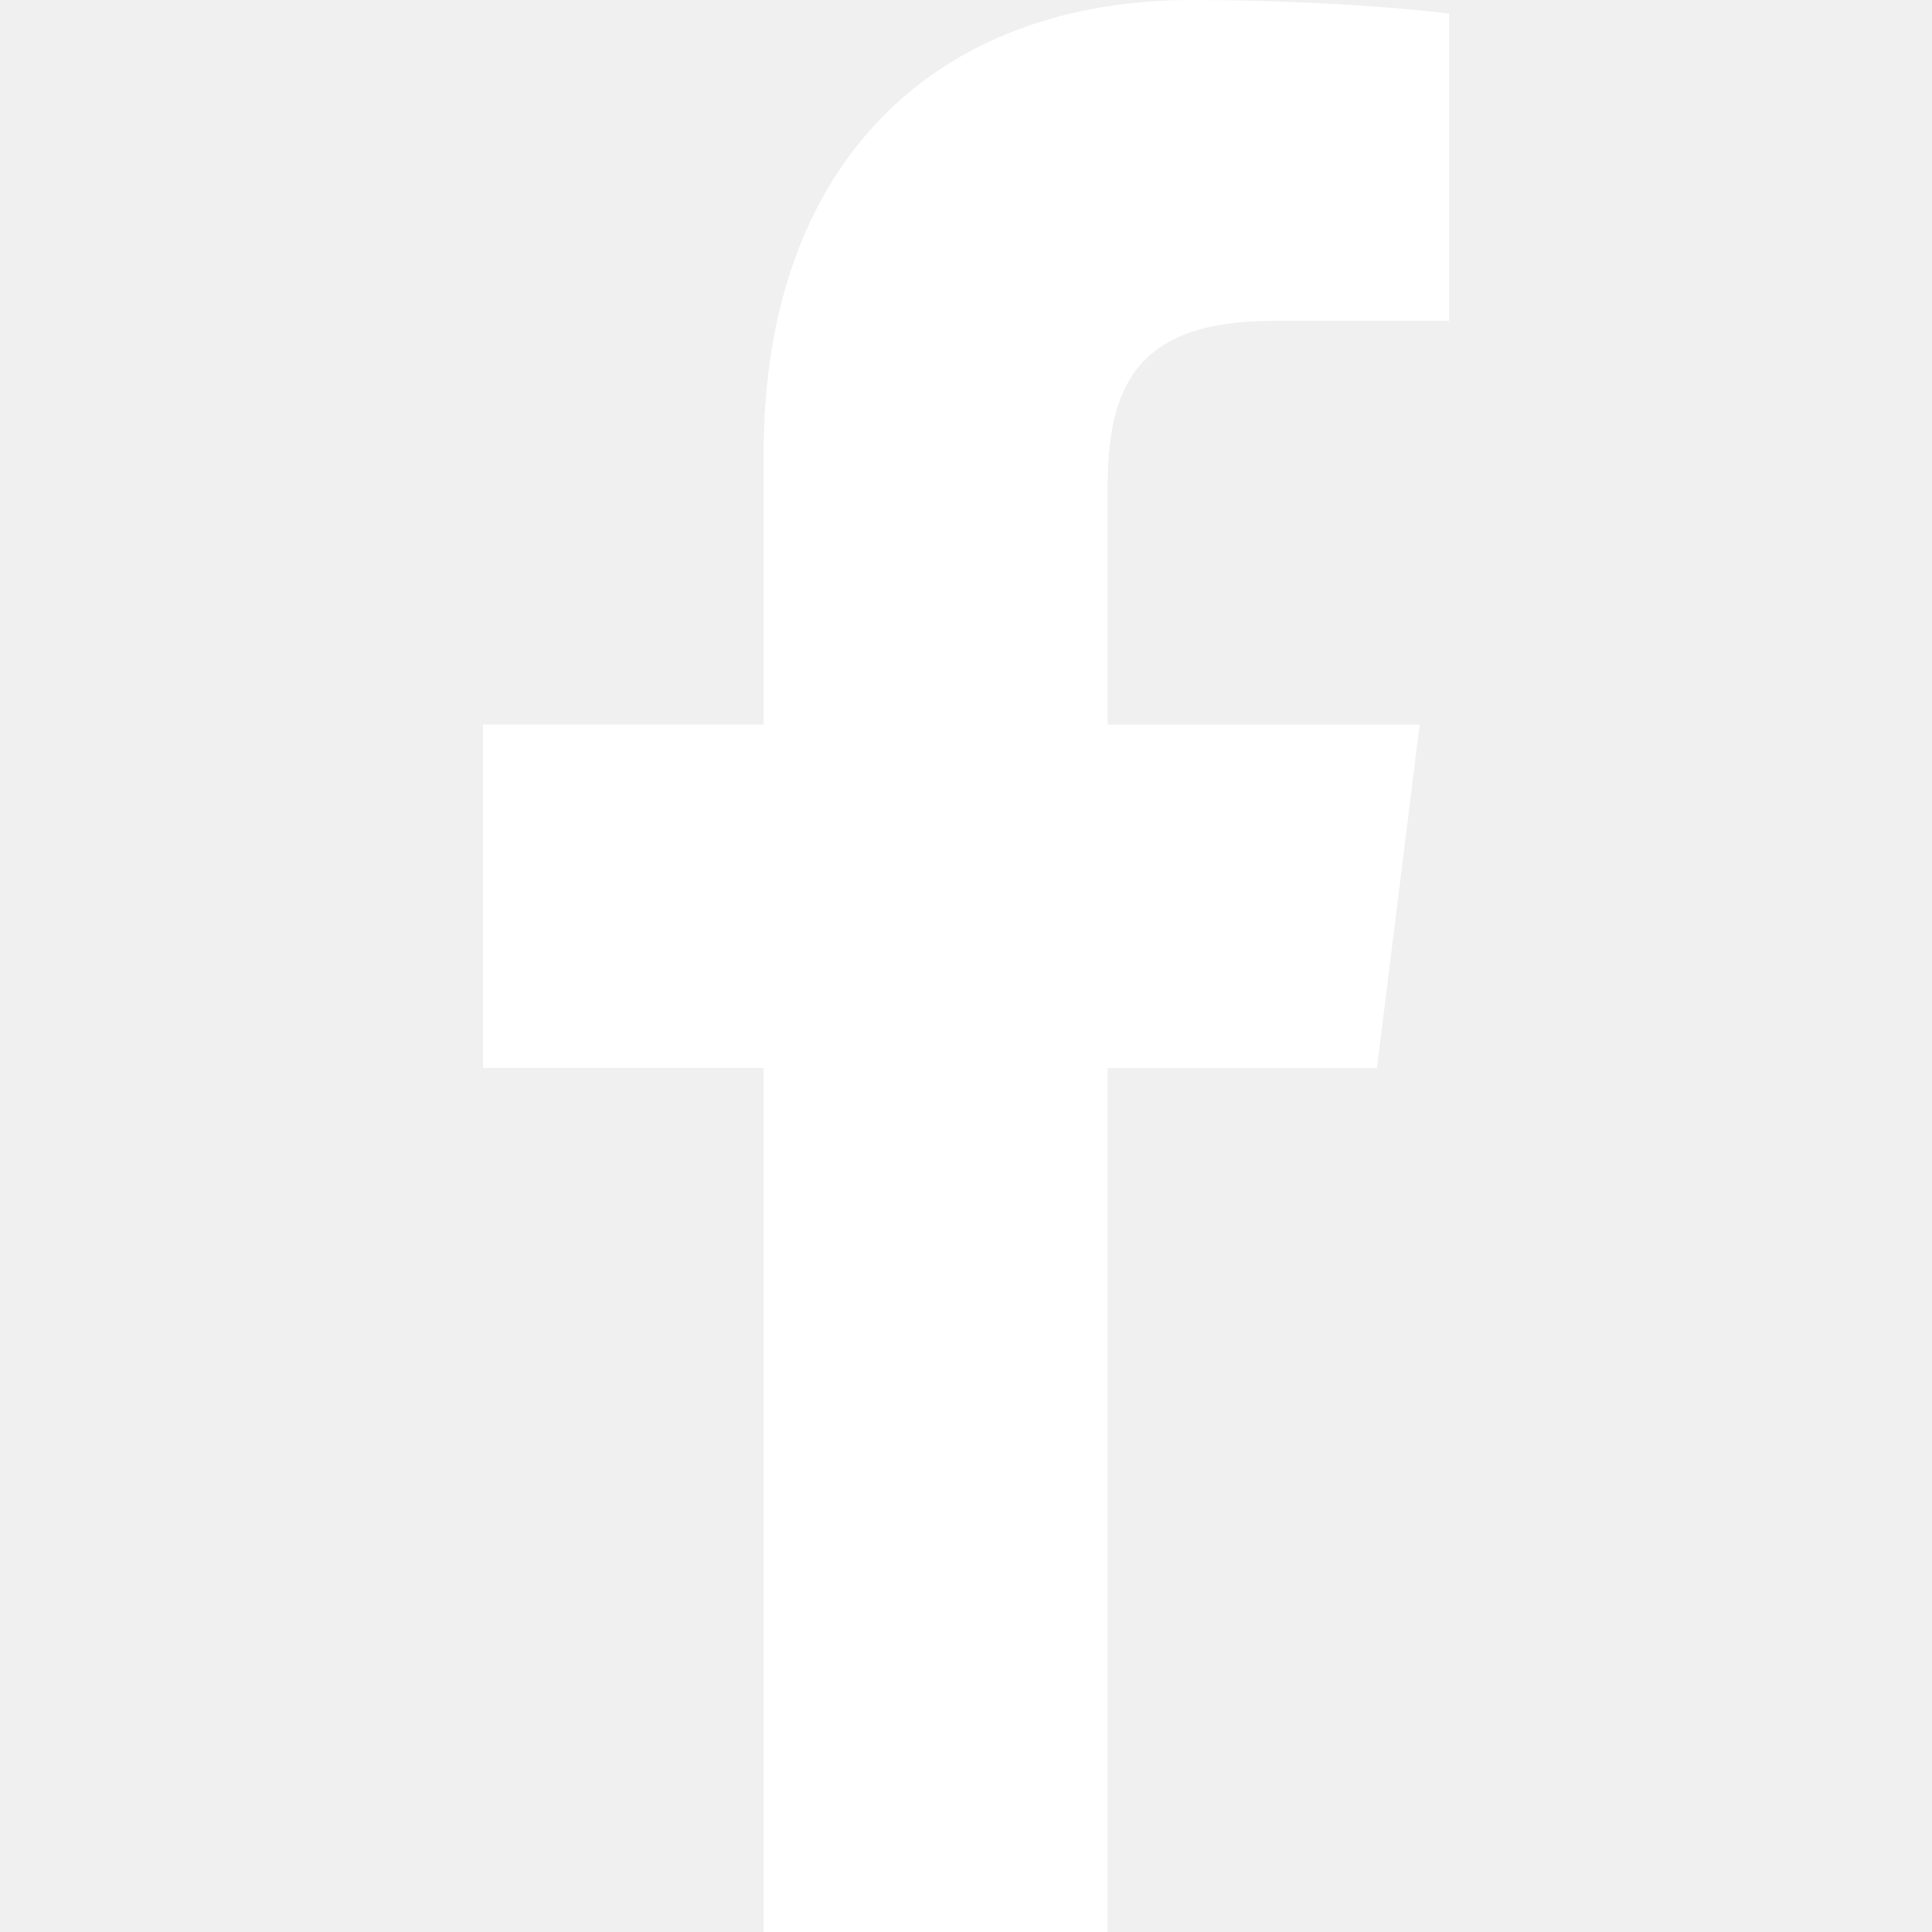
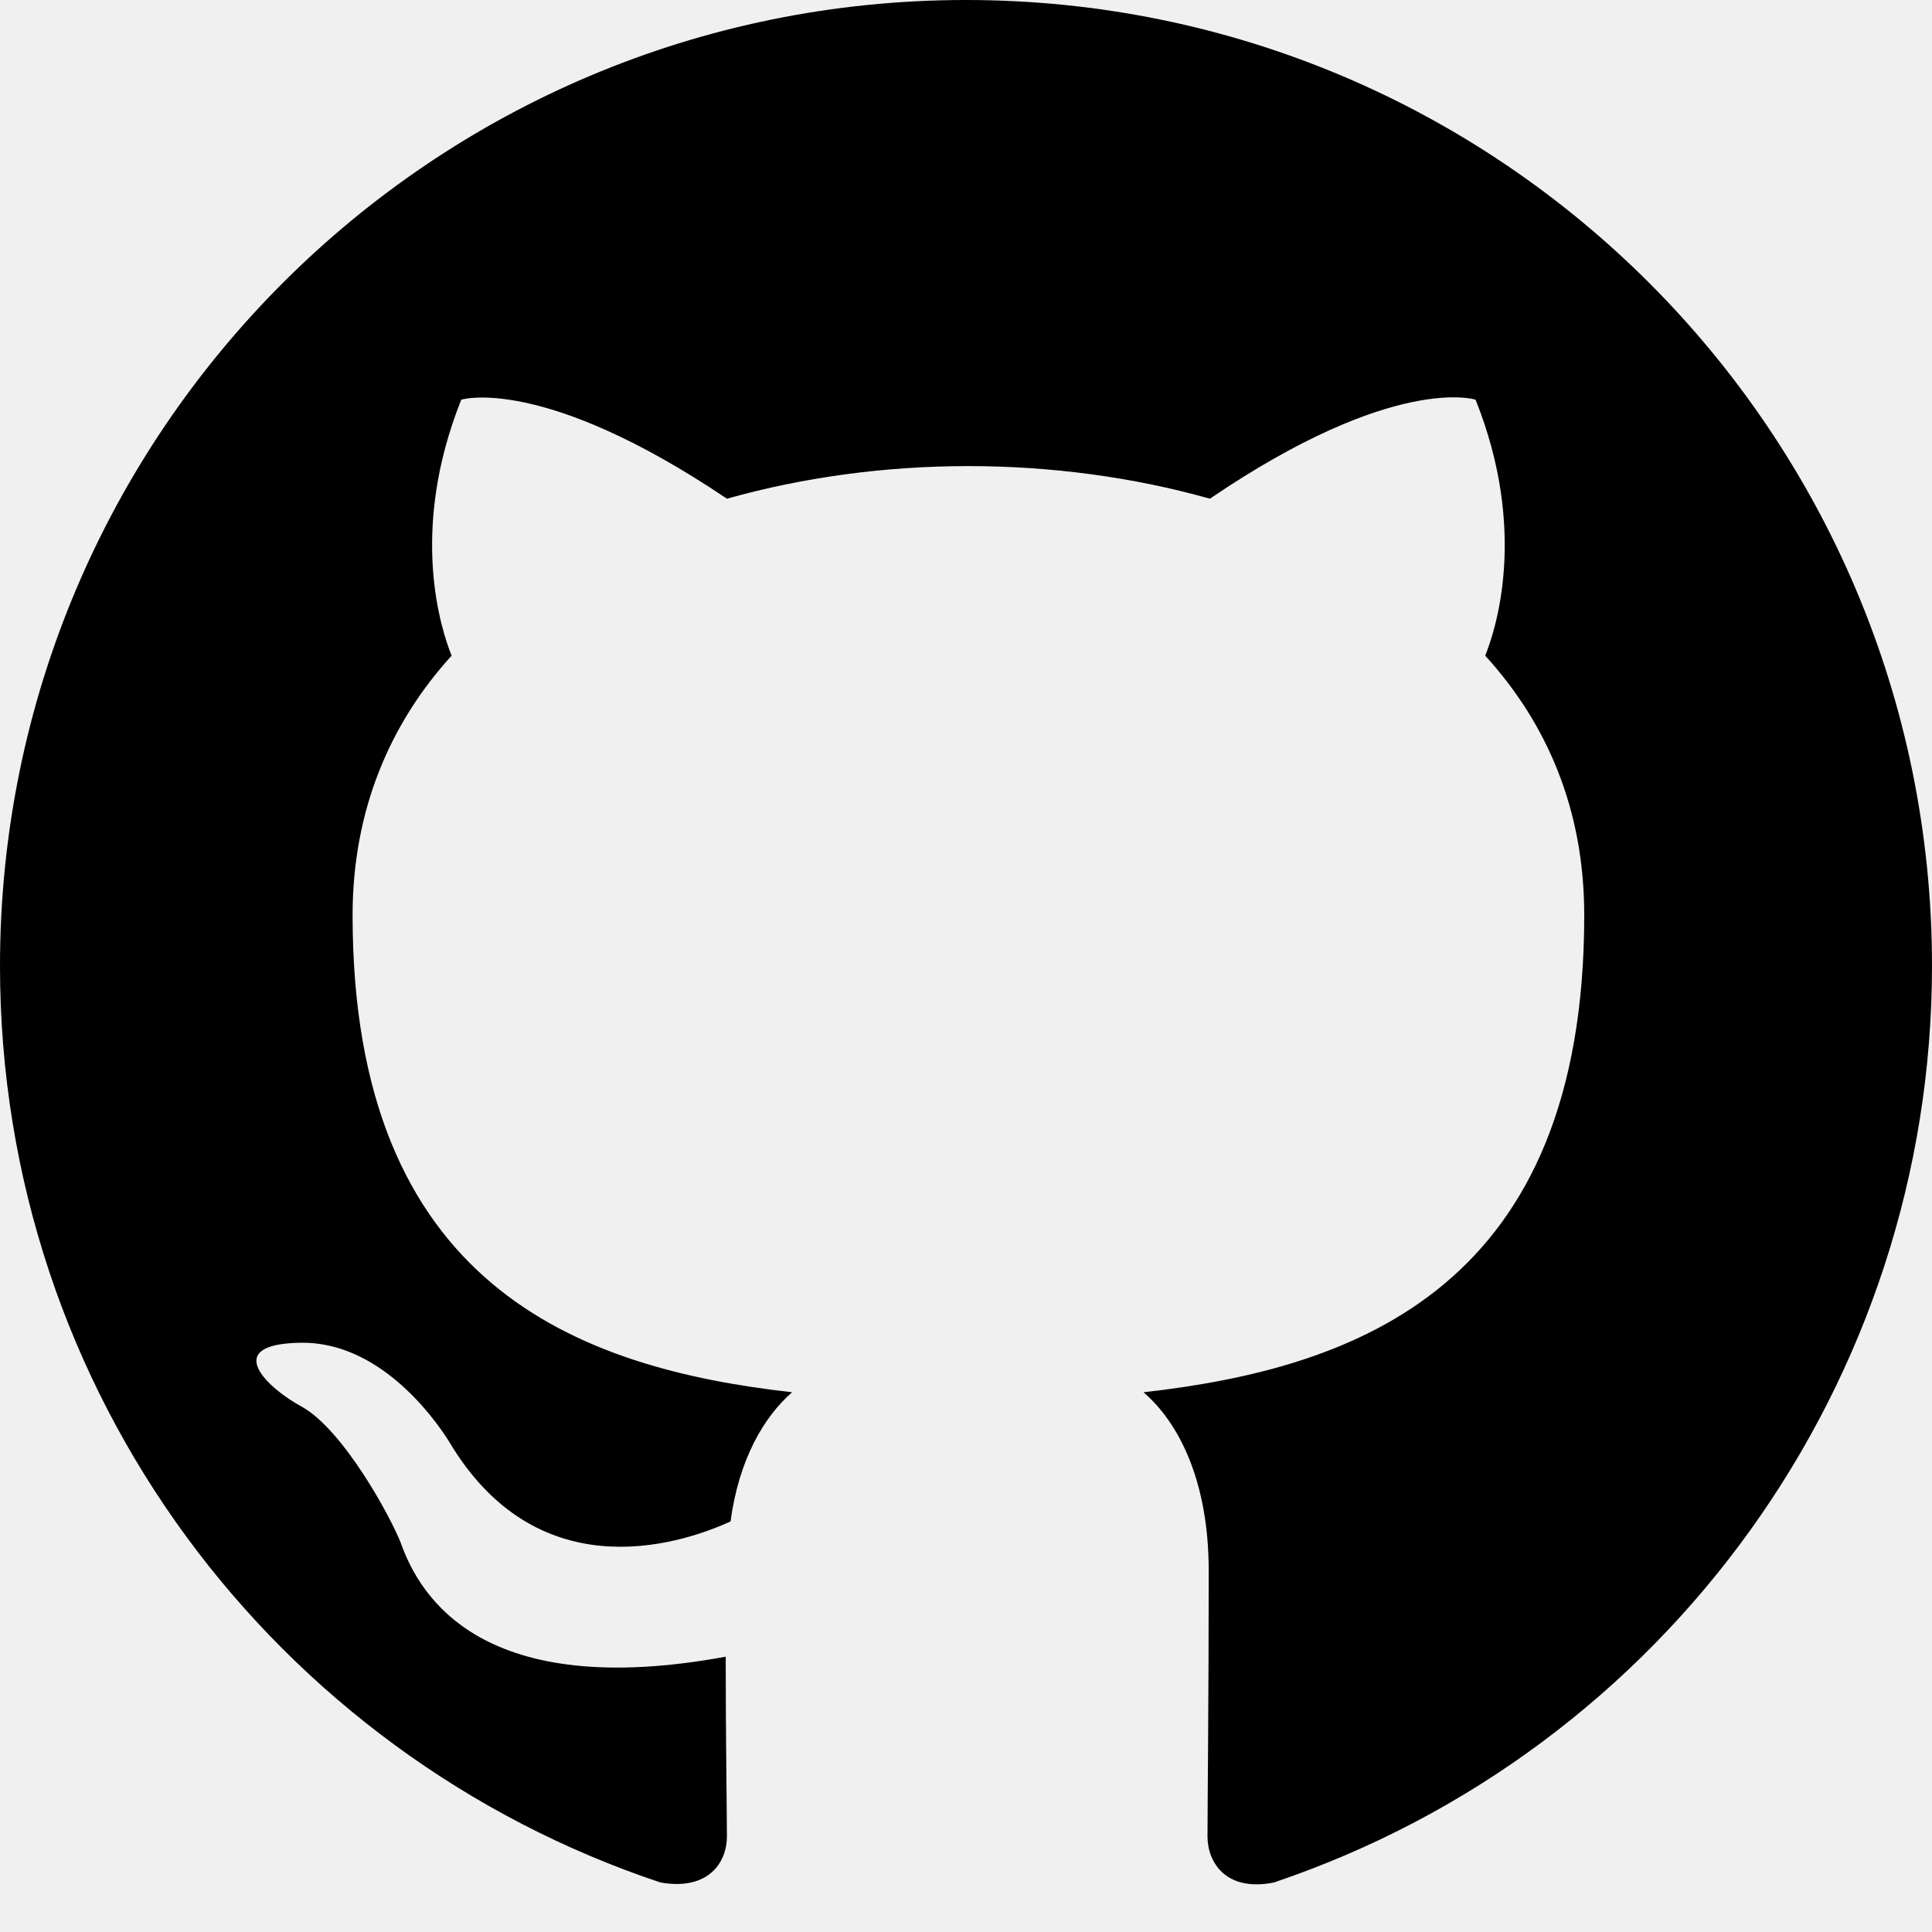
- <svg xmlns="http://www.w3.org/2000/svg" width="16" height="16" viewBox="0 0 16 16" fill="none">
-   <path d="M10.54 2.657H12.001V0.113C11.749 0.078 10.882 0 9.873 0C7.767 0 6.324 1.325 6.324 3.759V6H4V8.844H6.324V16H9.173V8.845H11.403L11.757 6.001H9.173V4.041C9.173 3.219 9.395 2.657 10.54 2.657V2.657Z" fill="white" />
+ <svg xmlns="http://www.w3.org/2000/svg" width="1em" height="1em" viewBox="0 0 24 24">
+   <g fill="none">
+     <g clip-path="url(#akarIconsGithubFill0)">
+       <path fill="currentColor" fill-rule="evenodd" d="M12 0C5.37 0 0 5.37 0 12c0 5.31 3.435 9.795 8.205 11.385c.6.105.825-.255.825-.57c0-.285-.015-1.23-.015-2.235c-3.015.555-3.795-.735-4.035-1.41c-.135-.345-.72-1.41-1.23-1.695c-.42-.225-1.02-.78-.015-.795c.945-.015 1.62.87 1.845 1.23c1.08 1.815 2.805 1.305 3.495.99c.105-.78.42-1.305.765-1.605c-2.67-.3-5.46-1.335-5.46-5.925c0-1.305.465-2.385 1.23-3.225c-.12-.3-.54-1.53.12-3.18c0 0 1.005-.315 3.3 1.23c.96-.27 1.98-.405 3-.405s2.04.135 3 .405c2.295-1.56 3.3-1.23 3.3-1.23c.66 1.65.24 2.88.12 3.18c.765.84 1.23 1.905 1.23 3.225c0 4.605-2.805 5.625-5.475 5.925c.435.375.81 1.095.81 2.22c0 1.605-.015 2.895-.015 3.3c0 .315.225.69.825.57A12.02 12.02 0 0 0 24 12c0-6.63-5.37-12-12-12Z" clip-rule="evenodd" />
+     </g>
+     <defs>
+       <clipPath id="akarIconsGithubFill0">
+         <path fill="#fff" d="M0 0h24v24H0z" />
+       </clipPath>
+     </defs>
+   </g>
</svg>
